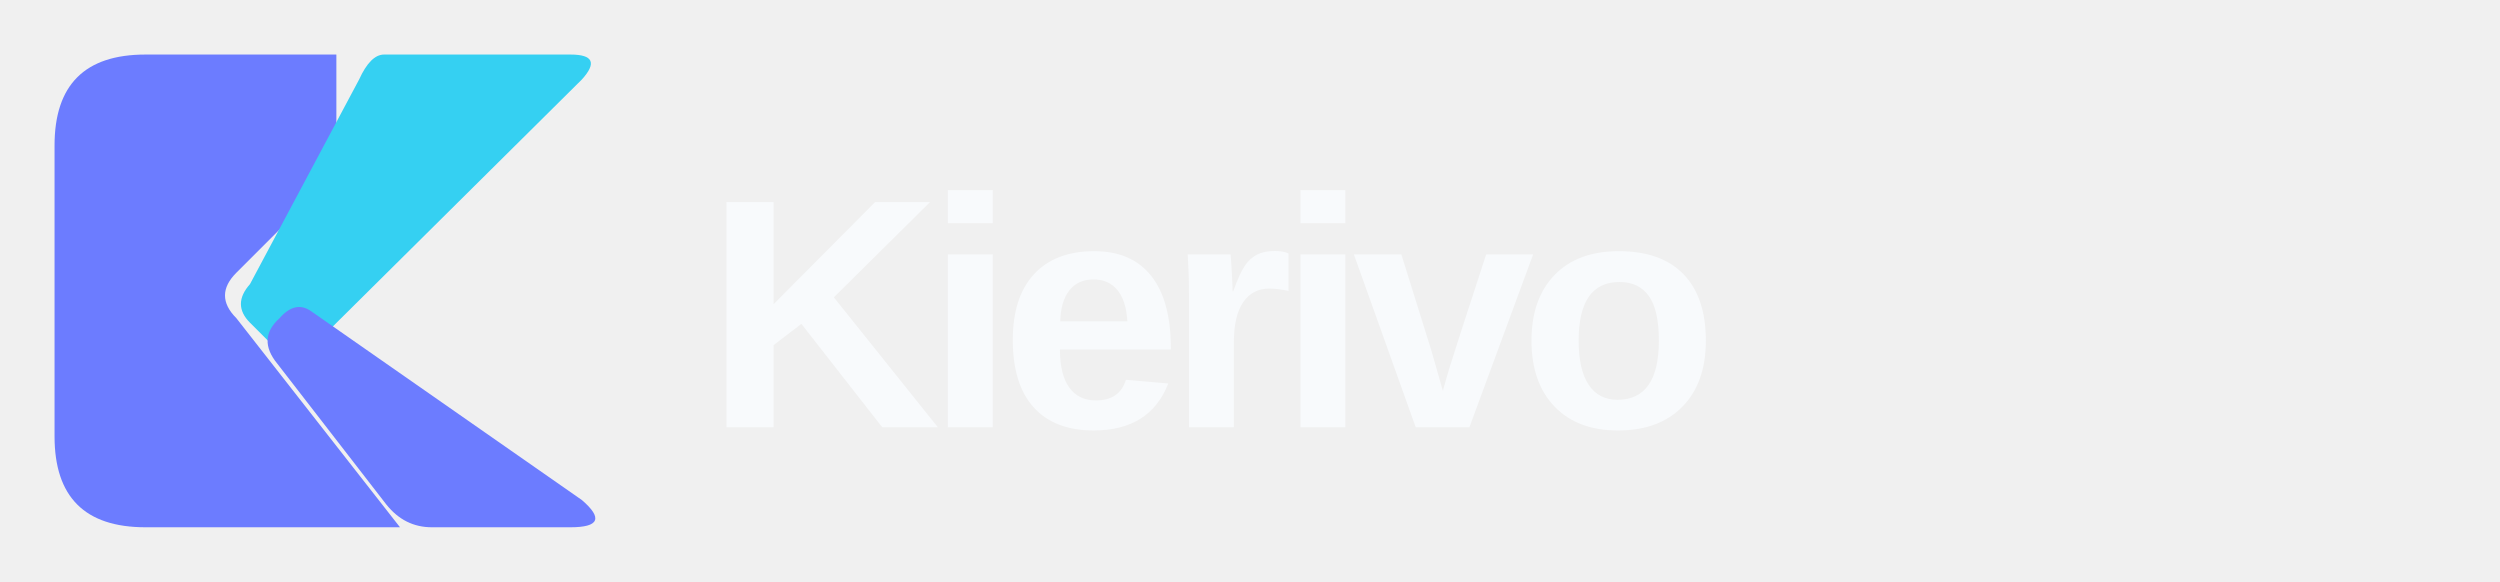
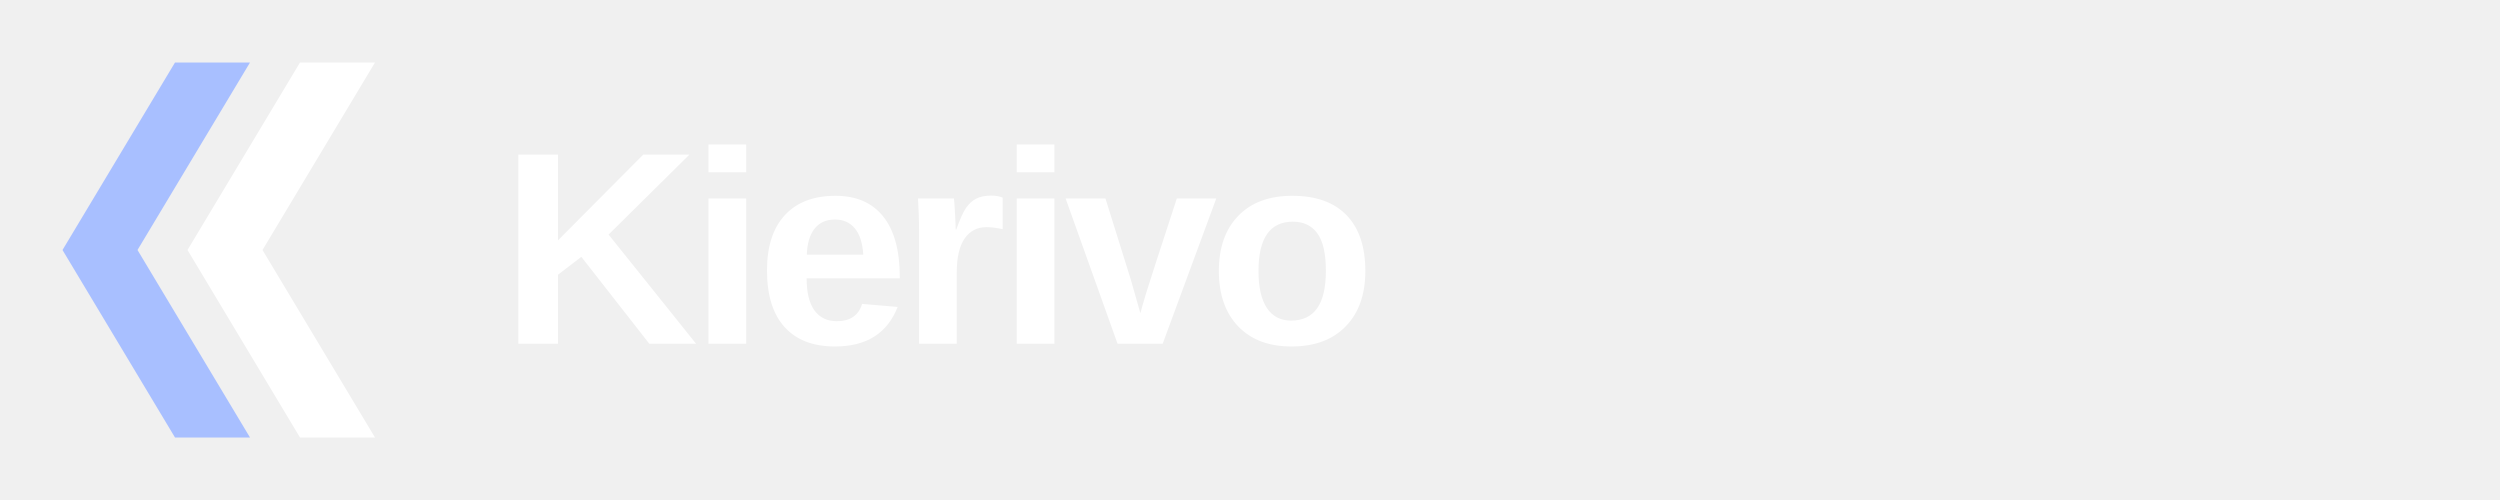
- <svg xmlns="http://www.w3.org/2000/svg" viewBox="0 0 1100 256" role="img" aria-labelledby="title">
-   <path fill="#6C7CFF" d="M64 24h84v52l-44 44q-10 10 0 20l72 92H64q-40 0-40-40V64q0-40 40-40Z" />
-   <path fill="#35D0F2" d="M169 24h82q15 0 5 11L137 153q-8 8-16 0l-11-11q-8-8 0-17l48-90q5-11 11-11Z" />
-   <path fill="#6C7CFF" d="m137 137 119 83q14 12-5 12h-61q-12 0-20-10l-48-62q-9-11 1-20 7-8 14-3Z" />
-   <text x="310" y="188" fill="#F8FAFC" font-family="'Helvetica Neue', Arial, sans-serif" font-size="144" font-weight="700" letter-spacing="-7">Kierivo</text>
+ <svg xmlns="http://www.w3.org/2000/svg" viewBox="0 0 400 80" role="img" aria-labelledby="kld-title">
+   <path fill="#A8BFFF" d="M 28 10 L 10 40 L 28 70 L 40 70 L 22 40 L 40 10 Z" />
+   <path fill="#FFFFFF" d="M 48 10 L 30 40 L 48 70 L 60 70 L 42 40 L 60 10 Z" />
+   <text x="80" y="55" fill="#FFFFFF" font-family="'Helvetica Neue', Arial, sans-serif" font-size="44" font-weight="700" letter-spacing="-1.5">Kierivo</text>
</svg>
